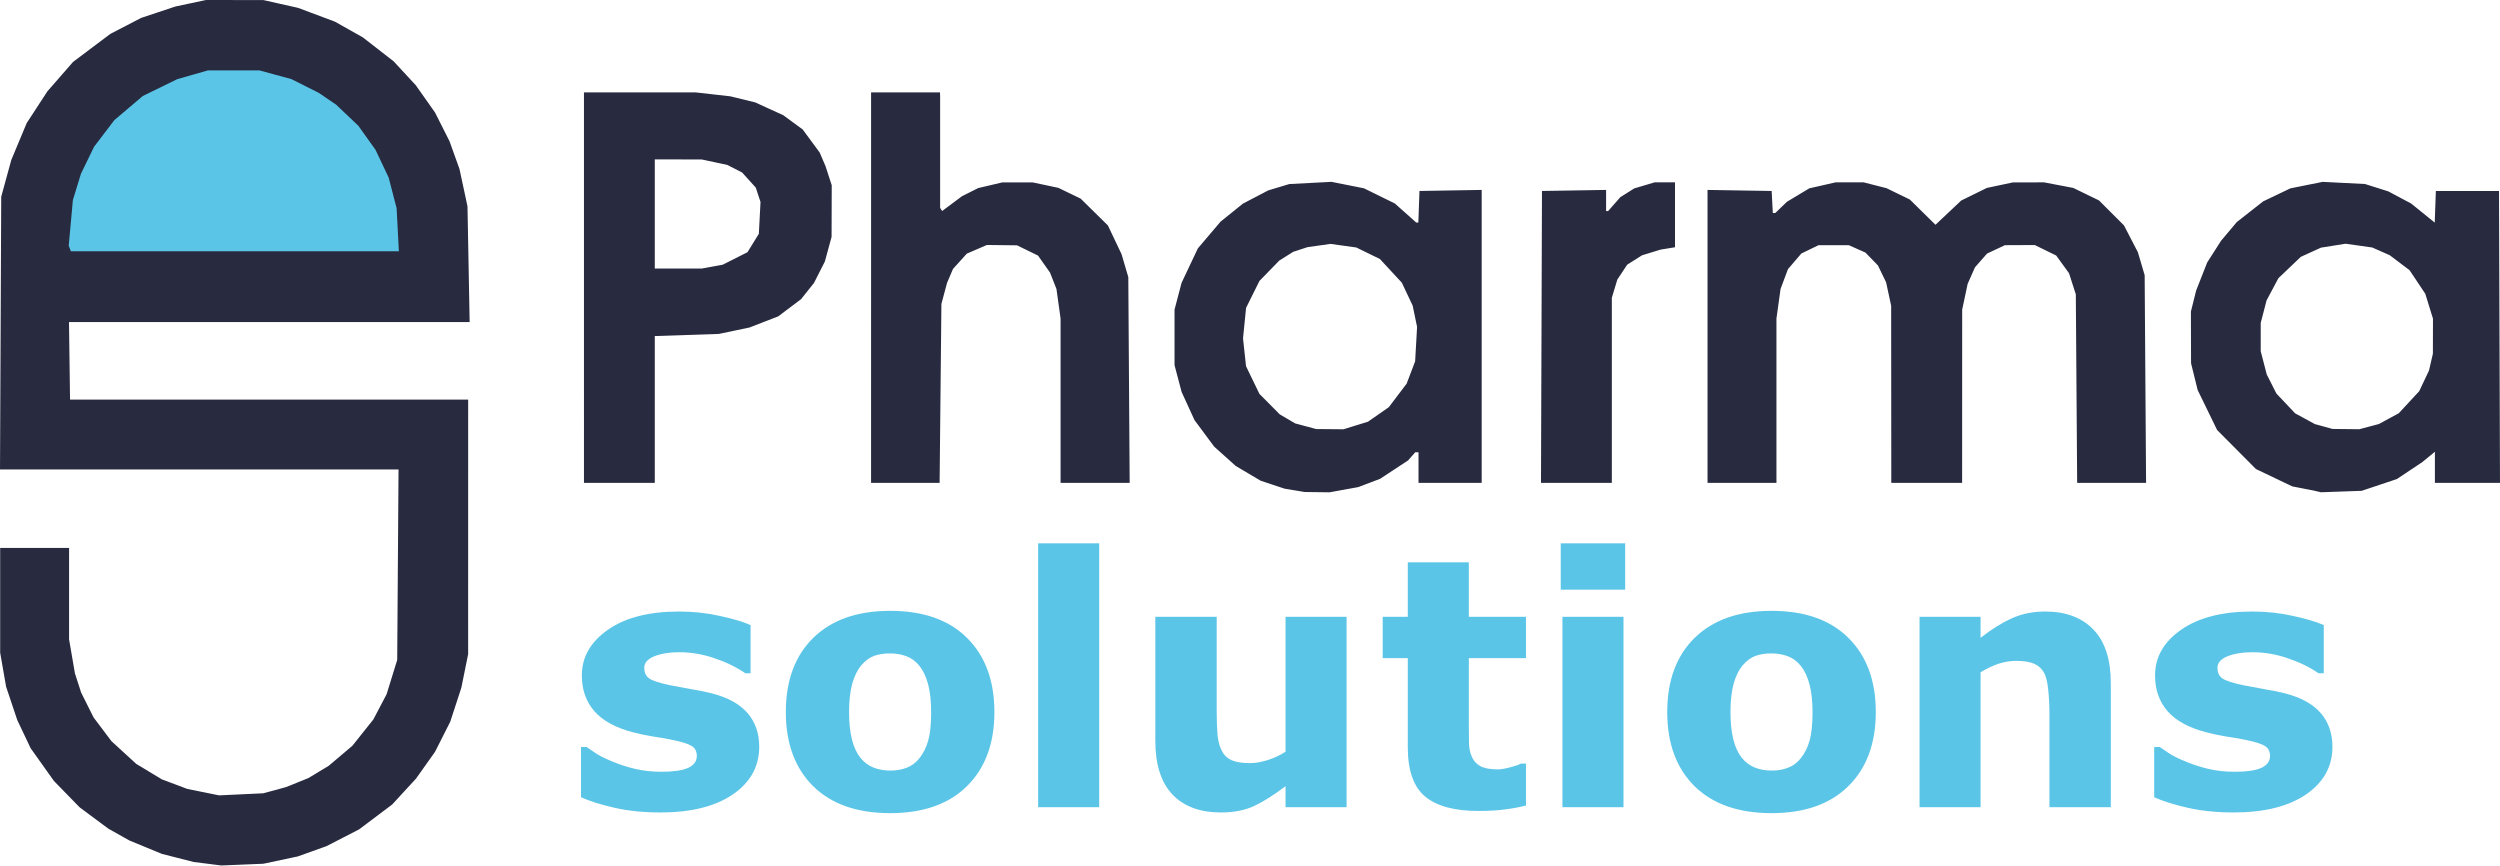
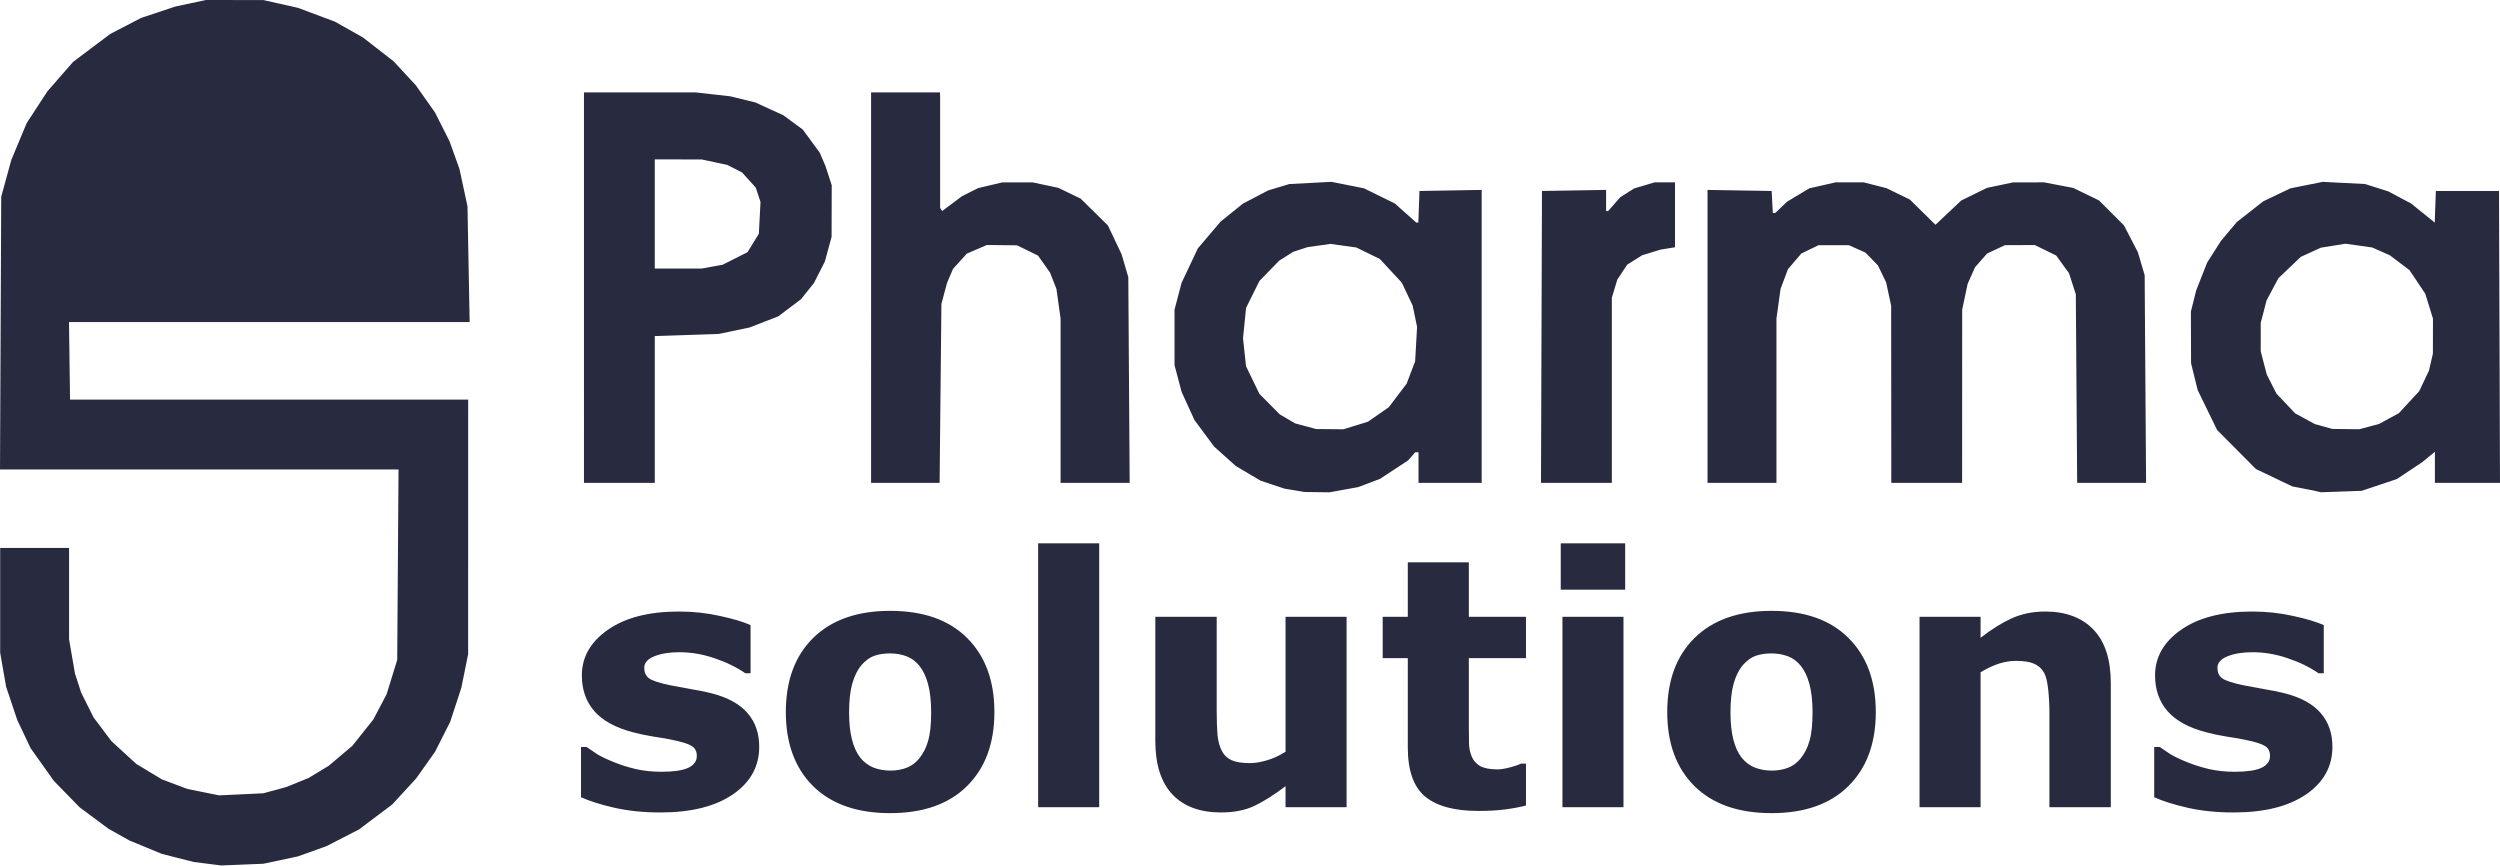
<svg xmlns="http://www.w3.org/2000/svg" version="1.0" width="979.575pt" height="339.112pt" viewBox="0 0 979.575 339.112" preserveAspectRatio="xMidYMid" id="svg1" xml:space="preserve">
  <defs id="defs1" />
  <g id="g17" transform="translate(246.6277,2.767964)">
-     <path style="fill:#5ac5e7;fill-opacity:1;stroke-width:0.816" id="rect17" width="157.512" height="87.251" x="-230.867" y="13.792" d="m -159.407,13.792 h 17.773 a 68.279,68.279 45 0 1 68.279,68.279 V 101.043 H -230.867 V 85.252 a 71.46,71.46 135 0 1 71.46,-71.46 z" />
+     <path style="fill:#282a3f;fill-opacity:1;stroke-width:0.816" id="rect17" width="157.512" height="87.251" x="-230.867" y="13.792" d="m -159.407,13.792 h 17.773 a 68.279,68.279 45 0 1 68.279,68.279 V 101.043 H -230.867 V 85.252 a 71.46,71.46 135 0 1 71.46,-71.46 z" />
    <path style="fill:#282a3f;fill-opacity:1" d="m -165.348,335.663 -5.411,-0.682 -6.214,-1.585 -6.214,-1.585 -6.375,-2.627 -6.375,-2.627 -4.125,-2.32 -4.125,-2.32 -5.625,-4.179 -5.625,-4.179 -5.028,-5.159 -5.028,-5.159 -4.568,-6.422 -4.568,-6.422 -2.615,-5.511 -2.615,-5.511 -2.19,-6.536 -2.19,-6.536 -1.161,-6.657 -1.161,-6.657 v -20.527 -20.527 h 13.5 13.5 v 17.902 17.902 l 1.145,6.661 1.145,6.661 1.21,3.75 1.21,3.75 2.435,4.875 2.435,4.875 3.504,4.661 3.504,4.661 4.874,4.466 4.874,4.466 5.02,3.028 5.02,3.028 4.968,1.866 4.968,1.866 6.238,1.264 6.238,1.264 8.669,-0.409 8.669,-0.409 4.454,-1.215 4.454,-1.215 4.38,-1.769 4.38,-1.769 3.985,-2.415 3.985,-2.415 4.63,-3.919 4.63,-3.919 4.1,-5.145 4.1,-5.145 2.596,-4.94 2.596,-4.94 2.078,-6.722 2.078,-6.722 0.259,-37.312 0.259,-37.312 h -78.077 -78.077 l 0.238,-53.438 0.238,-53.438 1.976,-7.211 1.976,-7.211 3.016,-7.217 3.016,-7.217 4.05,-6.213 4.05,-6.213 5.03,-5.767 5.03,-5.767 7.286,-5.48 7.286,-5.48 6.06,-3.146 6.06,-3.146 6.69,-2.225 6.69,-2.225 6,-1.28 6,-1.28 11.25,0.011 11.25,0.011 6.803,1.528 6.803,1.528 7.224,2.706 7.224,2.706 5.472,3.085 5.472,3.085 6.032,4.691 6.032,4.691 4.324,4.67 4.324,4.67 3.776,5.348 3.776,5.348 2.836,5.625 2.836,5.625 1.955,5.442 1.955,5.442 1.567,7.308 1.567,7.308 0.425,22.688 0.425,22.688 h -78.493 -78.493 l 0.203,15.188 0.203,15.188 h 78 78 l -0.006,49.875 -0.006,49.875 -1.333,6.577 -1.333,6.577 -2.175,6.657 -2.175,6.657 -2.978,5.891 -2.978,5.891 -3.725,5.25 -3.725,5.25 -4.66,5.062 -4.66,5.062 -6.497,4.887 -6.497,4.887 -6.375,3.28 -6.375,3.28 -5.625,2.016 -5.625,2.016 -6.75,1.434 -6.75,1.434 -8.25,0.337 -8.25,0.338 z m 74.567,-248.415 -0.442,-8.438 -1.557,-6 -1.557,-6 -2.578,-5.441 -2.578,-5.441 -3.361,-4.71 -3.361,-4.71 -4.361,-4.138 -4.361,-4.138 -3.375,-2.299 -3.375,-2.299 -5.378,-2.703 -5.378,-2.703 -6.247,-1.7 -6.247,-1.7 -10.125,5.7e-4 -10.125,5.7e-4 -6,1.712 -6,1.712 -6.75,3.3 -6.75,3.3 -5.573,4.728 -5.573,4.728 -3.97,5.217 -3.97,5.217 -2.566,5.283 -2.566,5.283 -1.582,5.15 -1.582,5.15 -0.816,8.942 -0.816,8.942 0.42,1.095 0.42,1.095 h 64.26 64.26 z m 351.397,102.105 -3.947,-0.657 -4.678,-1.556 -4.678,-1.556 -4.875,-2.89 -4.875,-2.89 -4.234,-3.799 -4.234,-3.799 -3.84,-5.18 -3.84,-5.18 -2.525,-5.517 -2.525,-5.517 -1.388,-5.25 -1.388,-5.25 v -10.875 -10.875 l 1.377,-5.25 1.377,-5.25 3.192,-6.75 3.192,-6.75 4.443,-5.238 4.443,-5.238 4.387,-3.534 4.387,-3.534 4.962,-2.593 4.962,-2.593 4.125,-1.241 4.125,-1.241 8.265,-0.434 8.265,-0.434 6.36,1.267 6.36,1.267 6.05,2.971 6.05,2.971 4.195,3.739 4.195,3.739 h 0.412 0.412 l 0.218,-6.188 0.218,-6.188 12.188,-0.206 12.188,-0.206 v 57.394 57.394 h -12.375 -12.375 v -6 -6 h -0.634 -0.634 l -1.429,1.615 -1.429,1.615 -5.47,3.594 -5.47,3.594 -4.28,1.62 -4.28,1.62 -5.625,1.021 -5.625,1.021 -4.875,-0.061 -4.875,-0.061 z m 23.966,-25.4 4.802,-1.483 4.09,-2.852 4.09,-2.852 3.488,-4.609 3.488,-4.609 1.663,-4.368 1.663,-4.368 0.379,-6.75 0.379,-6.75 -0.867,-4.174 -0.867,-4.174 -2.119,-4.481 -2.119,-4.481 -4.3,-4.644 -4.3,-4.644 -4.619,-2.255 -4.619,-2.255 -5.061,-0.701 -5.061,-0.701 -4.508,0.637 -4.508,0.637 -2.806,0.921 -2.806,0.921 -2.714,1.707 -2.714,1.707 -3.887,3.99 -3.887,3.99 -2.621,5.277 -2.621,5.277 -0.597,5.973 -0.597,5.973 0.588,5.455 0.588,5.455 2.625,5.42 2.625,5.42 3.981,4.015 3.981,4.015 3.018,1.77 3.018,1.77 4.107,1.104 4.107,1.104 5.359,0.049 5.359,0.049 z m 376.731,25.816 -1.5,-0.347 -4.125,-0.802 -4.125,-0.802 -7.125,-3.403 -7.125,-3.403 -7.605,-7.646 -7.605,-7.646 -3.811,-7.829 -3.811,-7.829 -1.294,-5.25 -1.294,-5.25 -0.029,-10.125 -0.029,-10.125 1.028,-4.125 1.028,-4.125 2.165,-5.501 2.165,-5.501 2.709,-4.236 2.709,-4.236 3.086,-3.672 3.086,-3.672 5.168,-4.052 5.168,-4.052 5.332,-2.552 5.332,-2.552 6.336,-1.273 6.336,-1.273 8.289,0.423 8.289,0.423 4.58,1.449 4.58,1.449 4.468,2.382 4.468,2.382 4.609,3.729 4.609,3.729 0.218,-6.197 0.218,-6.197 h 12.375 12.375 l 0.192,57.188 0.192,57.188 H 720.192 707.438 v -6.096 -6.096 l -2.438,2 -2.438,2 -4.992,3.336 -4.992,3.336 -6.914,2.316 -6.914,2.316 -7.969,0.283 -7.969,0.283 z m 20.362,-25.379 3.862,-1.028 3.885,-2.114 3.885,-2.114 3.995,-4.315 3.995,-4.315 1.918,-4.054 1.918,-4.054 0.759,-3.291 0.759,-3.291 0.018,-6.859 0.018,-6.859 -1.507,-4.879 -1.507,-4.879 -3.085,-4.621 -3.085,-4.621 -3.879,-2.929 -3.879,-2.929 -3.421,-1.513 -3.421,-1.513 -5.229,-0.742 -5.229,-0.742 -4.816,0.768 -4.816,0.768 -3.961,1.805 -3.961,1.805 -4.388,4.185 -4.388,4.185 -2.315,4.344 -2.315,4.344 -1.148,4.409 -1.148,4.409 v 5.547 5.547 l 1.18,4.555 1.18,4.555 1.896,3.742 1.896,3.742 3.666,3.876 3.666,3.876 3.865,2.104 3.865,2.104 3.456,0.953 3.456,0.953 5.25,0.058 5.25,0.058 z M -17.812,109.935 V 33.435 l 21.938,0.006 21.937,0.006 6.75,0.765 6.75,0.765 4.875,1.192 4.875,1.192 5.493,2.514 5.493,2.514 3.8,2.79 3.8,2.79 3.326,4.518 3.326,4.518 1.138,2.653 1.138,2.653 1.22,3.75 1.22,3.75 -0.029,10.125 -0.029,10.125 -1.314,4.815 -1.314,4.815 -2.121,4.185 -2.121,4.185 -2.541,3.197 -2.541,3.197 -4.472,3.367 -4.472,3.367 -5.625,2.182 -5.625,2.182 -6,1.259 -6,1.259 -12.562,0.417 -12.562,0.417 v 28.765 28.765 h -13.875 -13.875 z m 50.335,-8.243 4.04,-0.743 4.846,-2.444 4.846,-2.444 2.228,-3.609 2.228,-3.609 0.327,-6.234 0.327,-6.234 -0.93,-2.817 -0.93,-2.817 -2.671,-2.956 -2.671,-2.956 -2.943,-1.502 -2.943,-1.501 -4.983,-1.056 -4.983,-1.056 -9.188,-0.013 -9.187,-0.013 v 21.375 21.375 h 9.273 9.273 z m 62.165,8.243 V 33.435 h 13.5 13.5 l 0.028,0.938 0.028,0.938 -2.9e-4,21.679 -2.9e-4,21.679 0.388,0.628 0.388,0.628 3.897,-2.909 3.897,-2.909 3.164,-1.588 3.164,-1.588 4.711,-1.111 4.711,-1.111 6,0.002 6,0.002 5.005,1.061 5.005,1.061 4.368,2.114 4.368,2.114 5.334,5.25 5.334,5.25 2.674,5.625 2.674,5.625 1.325,4.5 1.325,4.5 0.267,40.312 0.267,40.312 h -13.536 -13.536 v -32.196 -32.196 l -0.805,-5.787 -0.805,-5.787 -1.261,-3.211 -1.261,-3.211 -2.351,-3.335 -2.351,-3.335 -4.106,-2.009 -4.106,-2.009 -5.915,-0.071 -5.915,-0.071 -3.931,1.698 -3.931,1.698 -2.704,2.993 -2.704,2.993 -1.169,2.73 -1.169,2.73 -1.105,4.125 -1.105,4.125 -0.352,35.062 -0.352,35.062 h -13.426 -13.426 z m 262.683,19.312 0.192,-57.188 12.562,-0.206 12.562,-0.206 v 4.143 4.143 h 0.398 0.398 l 2.383,-2.714 2.383,-2.714 2.729,-1.723 2.729,-1.723 4.001,-1.188 4.001,-1.188 h 3.989 3.989 v 12.716 12.716 l -2.812,0.458 -2.812,0.458 -3.644,1.117 -3.644,1.118 -2.911,1.838 -2.911,1.838 -1.934,2.923 -1.934,2.923 -1.074,3.567 -1.074,3.567 v 36.256 36.256 h -13.88 -13.88 z m 65.067,-0.206 V 71.649 l 12.562,0.206 12.562,0.206 0.225,4.312 0.225,4.312 h 0.489 0.489 l 2.286,-2.202 2.286,-2.202 4.382,-2.629 4.382,-2.629 5.141,-1.169 5.141,-1.169 h 5.507 5.507 l 4.47,1.141 4.47,1.141 4.571,2.223 4.571,2.223 5.022,4.948 5.022,4.948 5.039,-4.75 5.039,-4.75 5.028,-2.471 5.028,-2.471 5.09,-1.079 5.09,-1.079 6.122,-0.013 6.122,-0.013 5.727,1.096 5.727,1.096 5.026,2.442 5.026,2.442 4.903,4.9 4.903,4.9 2.719,5.25 2.719,5.25 1.329,4.5 1.329,4.5 0.278,40.688 0.278,40.688 h -13.502 -13.502 l -0.263,-36.938 -0.263,-36.938 -1.33,-4.135 -1.33,-4.135 -2.52,-3.473 -2.52,-3.473 -4.184,-2.047 -4.184,-2.047 -5.859,0.026 -5.859,0.026 -3.499,1.645 -3.499,1.645 -2.367,2.696 -2.367,2.696 -1.435,3.243 -1.435,3.243 -1.069,5.045 -1.069,5.045 -0.013,33.938 -0.013,33.938 h -13.875 -13.875 l -0.026,-34.688 -0.026,-34.688 -0.986,-4.593 -0.986,-4.593 -1.609,-3.323 -1.609,-3.323 -2.442,-2.513 -2.442,-2.513 -3.242,-1.443 -3.242,-1.443 h -5.961 -5.961 l -3.357,1.625 -3.357,1.625 -2.621,3.062 -2.621,3.062 -1.449,3.872 -1.449,3.872 -0.807,5.804 -0.807,5.804 v 32.196 32.196 h -13.5 -13.5 z" id="path17" />
-     <path d="m 50.856,289.865 q 0,11.561 -10.365,18.67 -10.365,7.043 -28.37,7.043 -9.966,0 -18.072,-1.86 -8.106,-1.86 -13.022,-4.119 v -19.666 h 2.193 q 1.794,1.262 4.119,2.79 2.392,1.462 6.71,3.189 3.721,1.528 8.438,2.658 4.717,1.063 10.099,1.063 7.043,0 10.431,-1.528 3.388,-1.595 3.388,-4.651 0,-2.724 -1.993,-3.92 -1.993,-1.262 -7.574,-2.392 -2.658,-0.598 -7.242,-1.262 -4.518,-0.731 -8.239,-1.727 -10.165,-2.658 -15.082,-8.239 -4.917,-5.647 -4.917,-14.019 0,-10.763 10.165,-17.872 10.232,-7.176 27.905,-7.176 8.371,0 16.012,1.727 7.707,1.661 12.026,3.588 v 18.869 H 45.408 q -5.315,-3.654 -12.159,-5.913 -6.777,-2.325 -13.753,-2.325 -5.78,0 -9.767,1.595 -3.92,1.595 -3.92,4.518 0,2.658 1.794,4.053 1.794,1.395 8.438,2.79 3.654,0.731 7.84,1.462 4.252,0.664 8.504,1.727 9.434,2.458 13.952,7.773 4.518,5.249 4.518,13.155 z m 92.152,-13.62 q 0,18.404 -10.763,29.034 -10.697,10.564 -30.097,10.564 -19.4,0 -30.164,-10.564 -10.697,-10.63 -10.697,-29.034 0,-18.537 10.763,-29.101 10.83,-10.564 30.097,-10.564 19.533,0 30.164,10.63 10.697,10.63 10.697,29.034 z m -29.433,18.138 q 2.325,-2.857 3.455,-6.843 1.196,-4.053 1.196,-11.162 0,-6.578 -1.196,-11.029 -1.196,-4.451 -3.322,-7.109 -2.126,-2.724 -5.116,-3.854 -2.99,-1.129 -6.445,-1.129 -3.455,0 -6.179,0.93 -2.658,0.93 -5.116,3.721 -2.193,2.591 -3.521,7.109 -1.262,4.518 -1.262,11.361 0,6.112 1.129,10.63 1.129,4.451 3.322,7.176 2.126,2.591 5.049,3.787 2.99,1.196 6.777,1.196 3.256,0 6.179,-1.063 2.99,-1.129 5.049,-3.721 z m 70.493,19.135 H 160.15 V 210.138 h 23.918 z m 96.936,0 h -23.918 v -8.239 q -6.644,5.049 -12.159,7.707 -5.515,2.591 -13.155,2.591 -12.358,0 -19.068,-7.109 -6.644,-7.109 -6.644,-20.995 v -48.568 h 24.051 v 37.007 q 0,5.647 0.332,9.434 0.399,3.721 1.727,6.179 1.262,2.458 3.787,3.588 2.591,1.129 7.176,1.129 3.056,0 6.777,-1.129 3.721,-1.129 7.176,-3.322 v -52.886 h 23.918 z m 70.293,-0.664 q -3.854,0.997 -8.172,1.528 -4.319,0.598 -10.564,0.598 -13.952,0 -20.796,-5.647 -6.777,-5.647 -6.777,-19.334 v -34.881 h -9.833 v -16.211 h 9.833 v -21.327 h 23.918 v 21.327 h 22.39 v 16.211 h -22.39 v 26.443 q 0,3.92 0.066,6.843 0.066,2.923 1.063,5.249 0.93,2.325 3.256,3.721 2.392,1.329 6.91,1.329 1.86,0 4.85,-0.797 3.056,-0.797 4.252,-1.462 h 1.993 z m 38.203,0.664 h -23.918 v -74.612 h 23.918 z m 0.664,-85.242 h -25.247 v -18.138 h 25.247 z m 98.198,47.97 q 0,18.404 -10.763,29.034 -10.697,10.564 -30.097,10.564 -19.4,0 -30.164,-10.564 -10.697,-10.63 -10.697,-29.034 0,-18.537 10.763,-29.101 10.83,-10.564 30.097,-10.564 19.533,0 30.164,10.63 10.697,10.63 10.697,29.034 z m -29.433,18.138 q 2.325,-2.857 3.455,-6.843 1.196,-4.053 1.196,-11.162 0,-6.578 -1.196,-11.029 -1.196,-4.451 -3.322,-7.109 -2.126,-2.724 -5.116,-3.854 -2.99,-1.129 -6.445,-1.129 -3.455,0 -6.179,0.93 -2.658,0.93 -5.116,3.721 -2.193,2.591 -3.521,7.109 -1.262,4.518 -1.262,11.361 0,6.112 1.129,10.63 1.129,4.451 3.322,7.176 2.126,2.591 5.049,3.787 2.99,1.196 6.777,1.196 3.256,0 6.179,-1.063 2.99,-1.129 5.049,-3.721 z m 121.519,19.135 h -24.051 v -37.007 q 0,-4.518 -0.465,-8.969 -0.465,-4.518 -1.595,-6.644 -1.329,-2.458 -3.92,-3.588 -2.525,-1.129 -7.109,-1.129 -3.256,0 -6.644,1.063 -3.322,1.063 -7.242,3.388 v 52.886 h -23.918 v -74.612 h 23.918 v 8.239 q 6.378,-4.983 12.225,-7.641 5.913,-2.658 13.089,-2.658 12.092,0 18.869,7.043 6.843,7.043 6.843,21.061 z m 86.837,-23.653 q 0,11.561 -10.365,18.67 -10.365,7.043 -28.37,7.043 -9.966,0 -18.072,-1.86 -8.106,-1.86 -13.022,-4.119 v -19.666 h 2.193 q 1.794,1.262 4.119,2.79 2.392,1.462 6.71,3.189 3.721,1.528 8.438,2.658 4.717,1.063 10.099,1.063 7.043,0 10.431,-1.528 3.388,-1.595 3.388,-4.651 0,-2.724 -1.993,-3.92 -1.993,-1.262 -7.574,-2.392 -2.658,-0.598 -7.242,-1.262 -4.518,-0.731 -8.239,-1.727 -10.165,-2.658 -15.082,-8.239 -4.917,-5.647 -4.917,-14.019 0,-10.763 10.165,-17.872 10.232,-7.176 27.905,-7.176 8.371,0 16.012,1.727 7.707,1.661 12.026,3.588 v 18.869 h -2.06 q -5.315,-3.654 -12.159,-5.913 -6.777,-2.325 -13.753,-2.325 -5.78,0 -9.767,1.595 -3.92,1.595 -3.92,4.518 0,2.658 1.794,4.053 1.794,1.395 8.438,2.79 3.654,0.731 7.84,1.462 4.252,0.664 8.504,1.727 9.434,2.458 13.952,7.773 4.518,5.249 4.518,13.155 z" id="text17" style="font-weight:bold;font-size:136.069px;font-family:'TeX Gyre Adventor';-inkscape-font-specification:'TeX Gyre Adventor Bold';fill:#5ac5e7;stroke-width:11.339" aria-label="solutions" />
+     <path d="m 50.856,289.865 q 0,11.561 -10.365,18.67 -10.365,7.043 -28.37,7.043 -9.966,0 -18.072,-1.86 -8.106,-1.86 -13.022,-4.119 v -19.666 h 2.193 q 1.794,1.262 4.119,2.79 2.392,1.462 6.71,3.189 3.721,1.528 8.438,2.658 4.717,1.063 10.099,1.063 7.043,0 10.431,-1.528 3.388,-1.595 3.388,-4.651 0,-2.724 -1.993,-3.92 -1.993,-1.262 -7.574,-2.392 -2.658,-0.598 -7.242,-1.262 -4.518,-0.731 -8.239,-1.727 -10.165,-2.658 -15.082,-8.239 -4.917,-5.647 -4.917,-14.019 0,-10.763 10.165,-17.872 10.232,-7.176 27.905,-7.176 8.371,0 16.012,1.727 7.707,1.661 12.026,3.588 v 18.869 H 45.408 q -5.315,-3.654 -12.159,-5.913 -6.777,-2.325 -13.753,-2.325 -5.78,0 -9.767,1.595 -3.92,1.595 -3.92,4.518 0,2.658 1.794,4.053 1.794,1.395 8.438,2.79 3.654,0.731 7.84,1.462 4.252,0.664 8.504,1.727 9.434,2.458 13.952,7.773 4.518,5.249 4.518,13.155 z m 92.152,-13.62 q 0,18.404 -10.763,29.034 -10.697,10.564 -30.097,10.564 -19.4,0 -30.164,-10.564 -10.697,-10.63 -10.697,-29.034 0,-18.537 10.763,-29.101 10.83,-10.564 30.097,-10.564 19.533,0 30.164,10.63 10.697,10.63 10.697,29.034 z m -29.433,18.138 q 2.325,-2.857 3.455,-6.843 1.196,-4.053 1.196,-11.162 0,-6.578 -1.196,-11.029 -1.196,-4.451 -3.322,-7.109 -2.126,-2.724 -5.116,-3.854 -2.99,-1.129 -6.445,-1.129 -3.455,0 -6.179,0.93 -2.658,0.93 -5.116,3.721 -2.193,2.591 -3.521,7.109 -1.262,4.518 -1.262,11.361 0,6.112 1.129,10.63 1.129,4.451 3.322,7.176 2.126,2.591 5.049,3.787 2.99,1.196 6.777,1.196 3.256,0 6.179,-1.063 2.99,-1.129 5.049,-3.721 z m 70.493,19.135 H 160.15 V 210.138 h 23.918 z m 96.936,0 h -23.918 v -8.239 q -6.644,5.049 -12.159,7.707 -5.515,2.591 -13.155,2.591 -12.358,0 -19.068,-7.109 -6.644,-7.109 -6.644,-20.995 v -48.568 h 24.051 v 37.007 q 0,5.647 0.332,9.434 0.399,3.721 1.727,6.179 1.262,2.458 3.787,3.588 2.591,1.129 7.176,1.129 3.056,0 6.777,-1.129 3.721,-1.129 7.176,-3.322 v -52.886 h 23.918 z m 70.293,-0.664 q -3.854,0.997 -8.172,1.528 -4.319,0.598 -10.564,0.598 -13.952,0 -20.796,-5.647 -6.777,-5.647 -6.777,-19.334 v -34.881 h -9.833 v -16.211 h 9.833 v -21.327 h 23.918 v 21.327 h 22.39 v 16.211 h -22.39 v 26.443 q 0,3.92 0.066,6.843 0.066,2.923 1.063,5.249 0.93,2.325 3.256,3.721 2.392,1.329 6.91,1.329 1.86,0 4.85,-0.797 3.056,-0.797 4.252,-1.462 h 1.993 z m 38.203,0.664 h -23.918 v -74.612 h 23.918 z m 0.664,-85.242 h -25.247 v -18.138 h 25.247 z m 98.198,47.97 q 0,18.404 -10.763,29.034 -10.697,10.564 -30.097,10.564 -19.4,0 -30.164,-10.564 -10.697,-10.63 -10.697,-29.034 0,-18.537 10.763,-29.101 10.83,-10.564 30.097,-10.564 19.533,0 30.164,10.63 10.697,10.63 10.697,29.034 z m -29.433,18.138 q 2.325,-2.857 3.455,-6.843 1.196,-4.053 1.196,-11.162 0,-6.578 -1.196,-11.029 -1.196,-4.451 -3.322,-7.109 -2.126,-2.724 -5.116,-3.854 -2.99,-1.129 -6.445,-1.129 -3.455,0 -6.179,0.93 -2.658,0.93 -5.116,3.721 -2.193,2.591 -3.521,7.109 -1.262,4.518 -1.262,11.361 0,6.112 1.129,10.63 1.129,4.451 3.322,7.176 2.126,2.591 5.049,3.787 2.99,1.196 6.777,1.196 3.256,0 6.179,-1.063 2.99,-1.129 5.049,-3.721 z m 121.519,19.135 h -24.051 v -37.007 q 0,-4.518 -0.465,-8.969 -0.465,-4.518 -1.595,-6.644 -1.329,-2.458 -3.92,-3.588 -2.525,-1.129 -7.109,-1.129 -3.256,0 -6.644,1.063 -3.322,1.063 -7.242,3.388 v 52.886 h -23.918 v -74.612 h 23.918 v 8.239 q 6.378,-4.983 12.225,-7.641 5.913,-2.658 13.089,-2.658 12.092,0 18.869,7.043 6.843,7.043 6.843,21.061 z m 86.837,-23.653 q 0,11.561 -10.365,18.67 -10.365,7.043 -28.37,7.043 -9.966,0 -18.072,-1.86 -8.106,-1.86 -13.022,-4.119 v -19.666 h 2.193 q 1.794,1.262 4.119,2.79 2.392,1.462 6.71,3.189 3.721,1.528 8.438,2.658 4.717,1.063 10.099,1.063 7.043,0 10.431,-1.528 3.388,-1.595 3.388,-4.651 0,-2.724 -1.993,-3.92 -1.993,-1.262 -7.574,-2.392 -2.658,-0.598 -7.242,-1.262 -4.518,-0.731 -8.239,-1.727 -10.165,-2.658 -15.082,-8.239 -4.917,-5.647 -4.917,-14.019 0,-10.763 10.165,-17.872 10.232,-7.176 27.905,-7.176 8.371,0 16.012,1.727 7.707,1.661 12.026,3.588 v 18.869 h -2.06 q -5.315,-3.654 -12.159,-5.913 -6.777,-2.325 -13.753,-2.325 -5.78,0 -9.767,1.595 -3.92,1.595 -3.92,4.518 0,2.658 1.794,4.053 1.794,1.395 8.438,2.79 3.654,0.731 7.84,1.462 4.252,0.664 8.504,1.727 9.434,2.458 13.952,7.773 4.518,5.249 4.518,13.155 z" id="text17" style="font-weight:bold;font-size:136.069px;font-family:'TeX Gyre Adventor';-inkscape-font-specification:'TeX Gyre Adventor Bold';fill:#282a3f;stroke-width:11.339" aria-label="solutions" />
  </g>
</svg>
